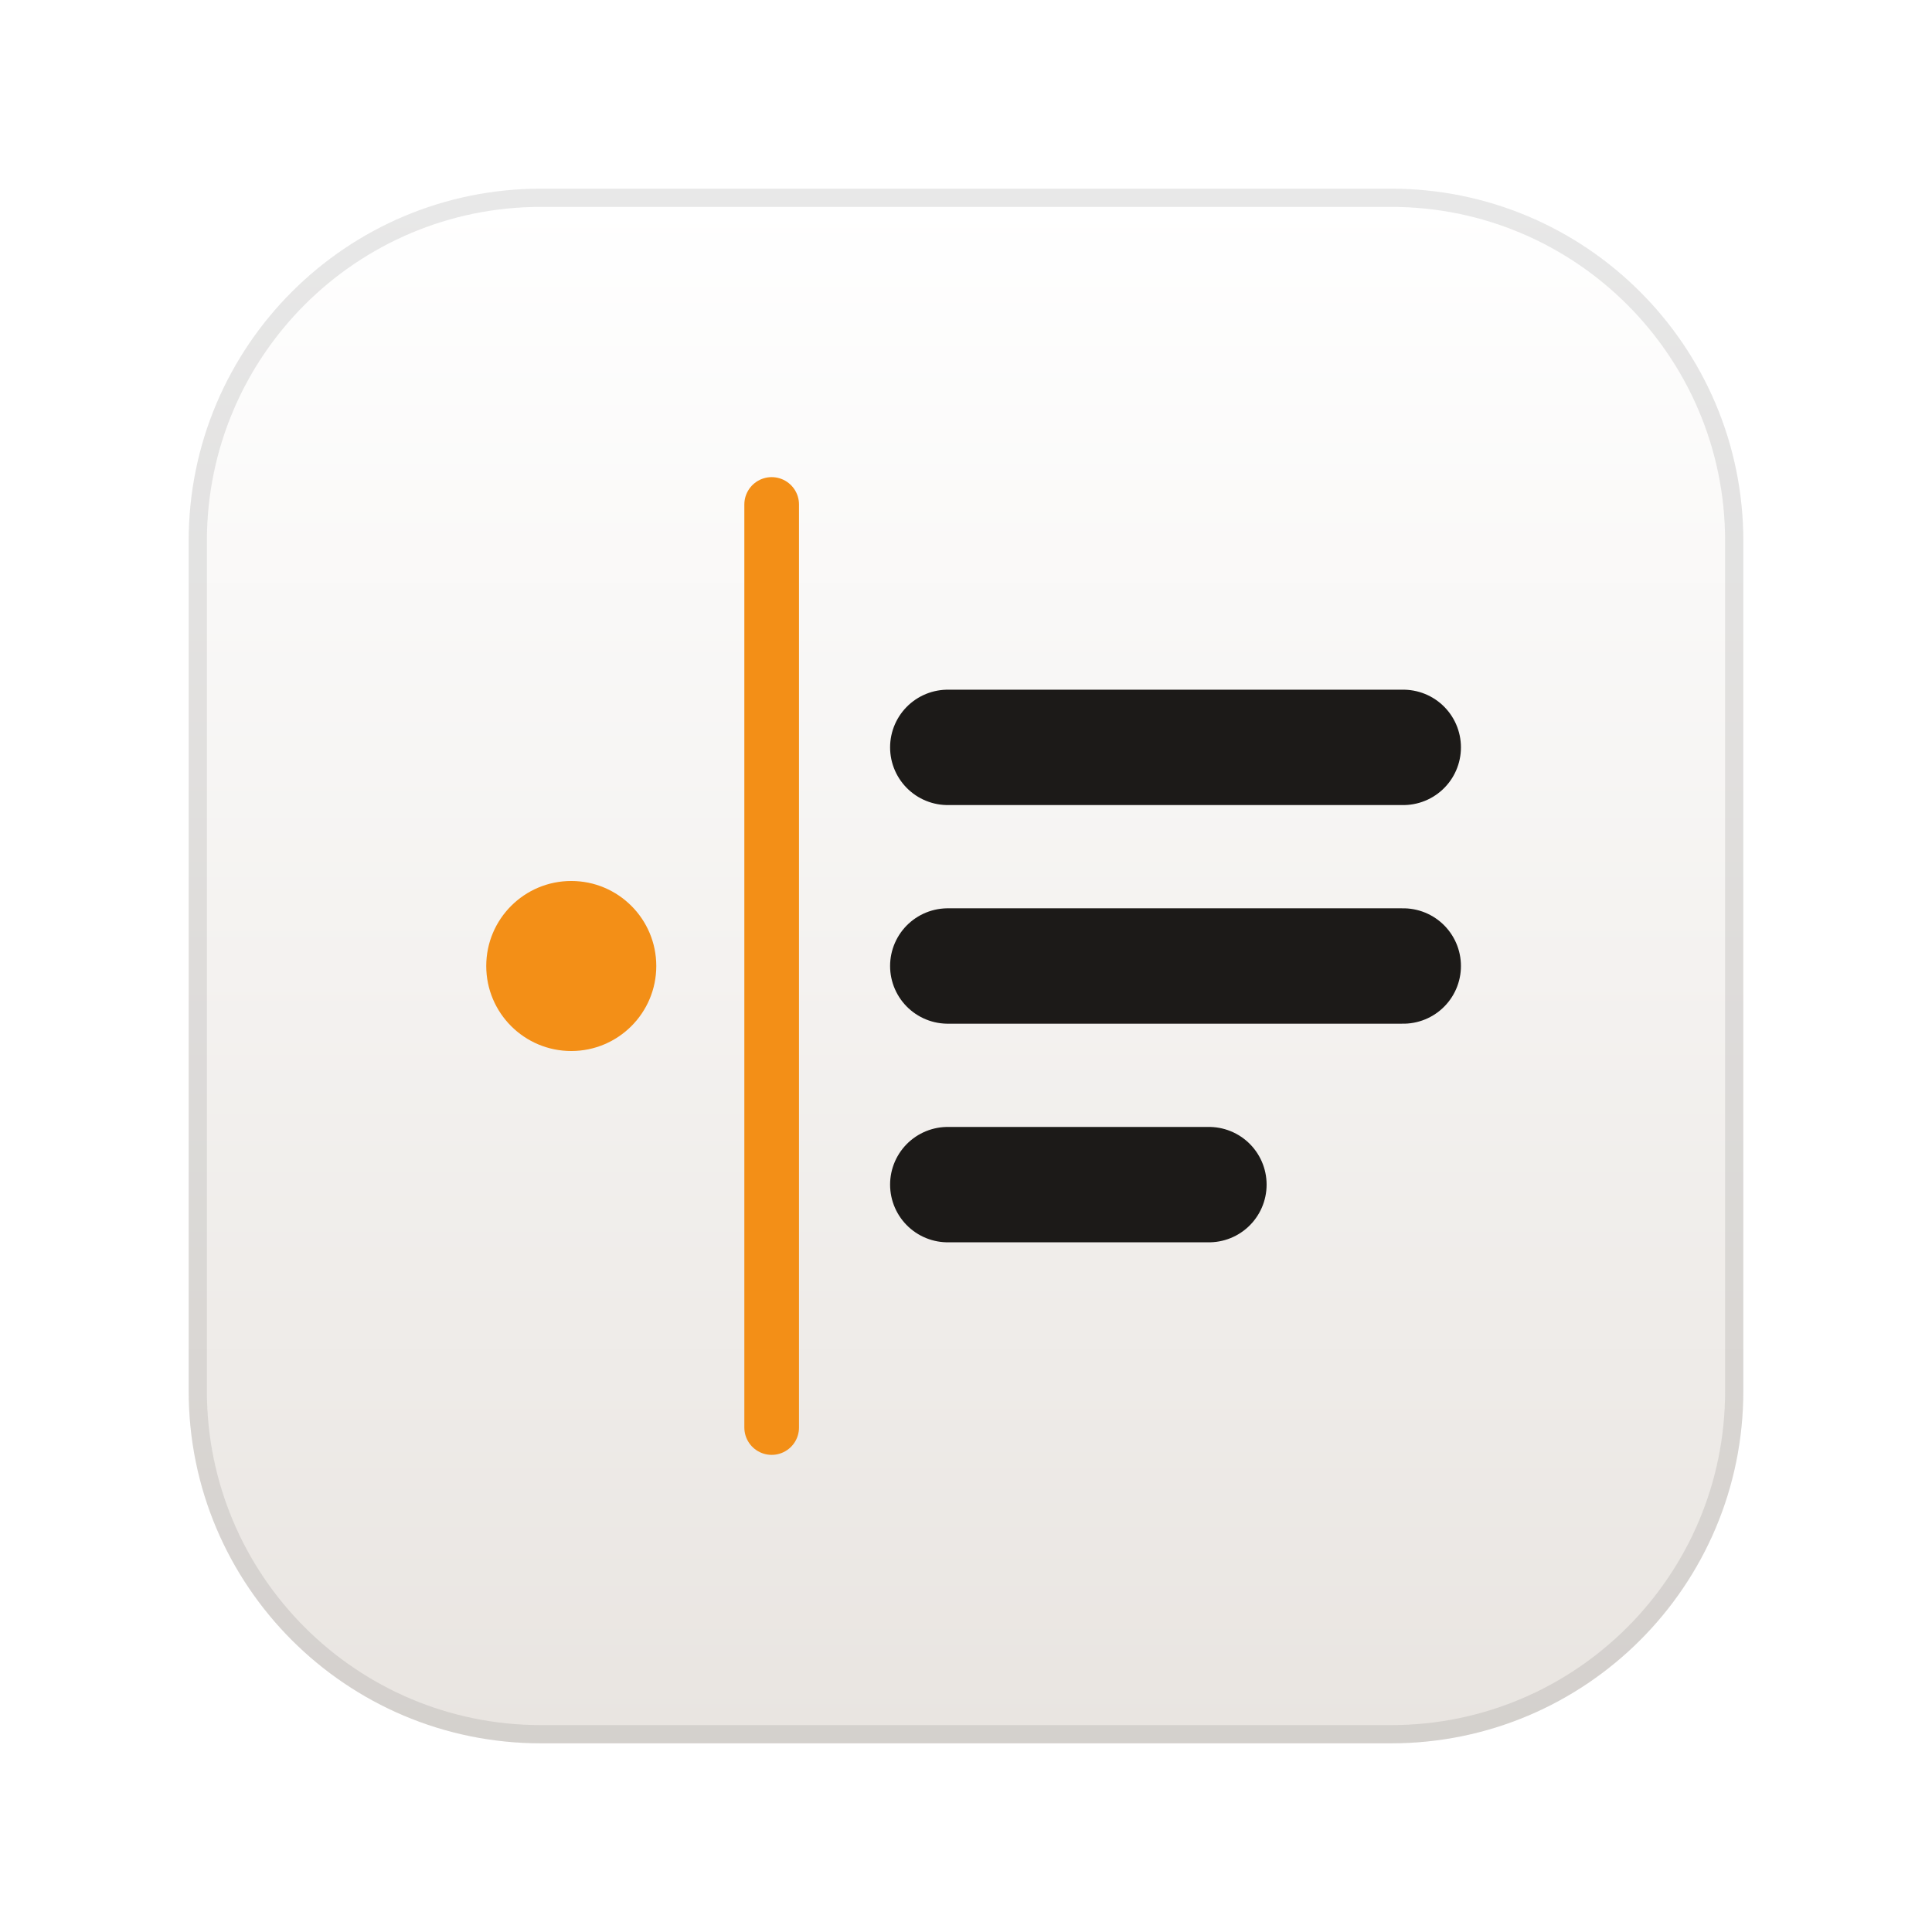
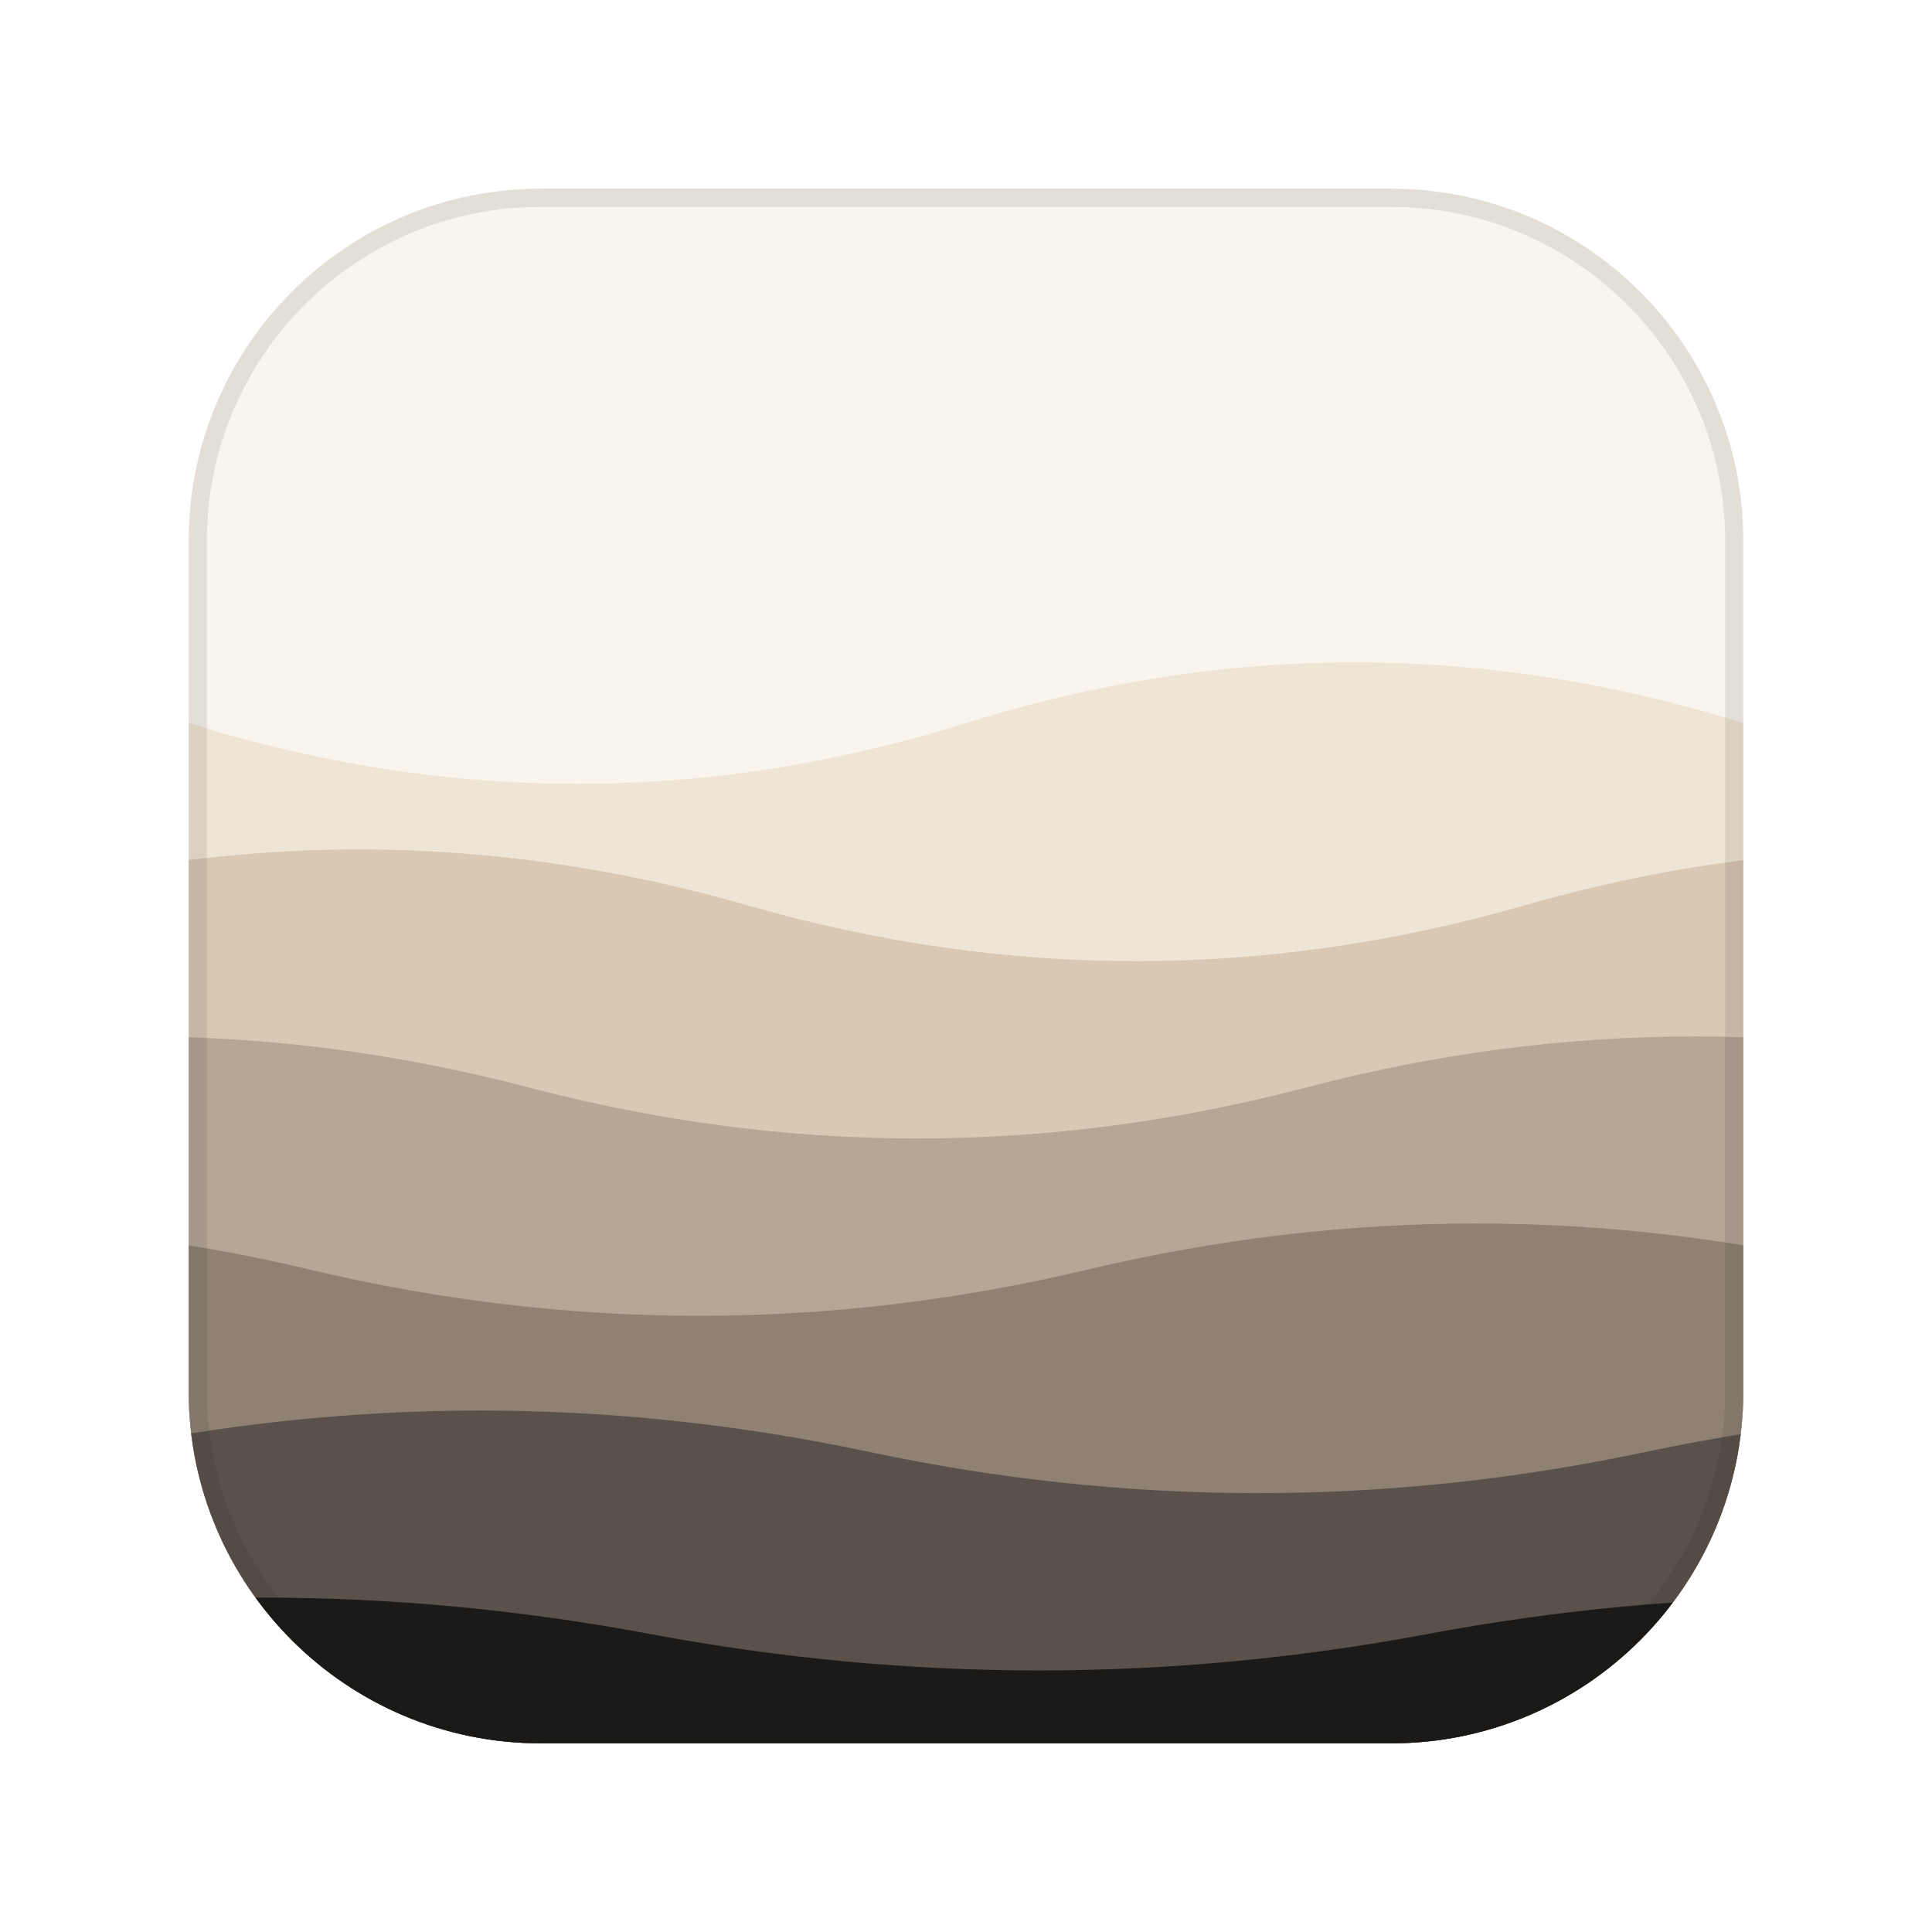
<svg xmlns="http://www.w3.org/2000/svg" width="1024" height="1024" viewBox="0 0 1024 1024">
-   <defs>
-     <linearGradient id="tile" x1="0" y1="0" x2="0" y2="1">
-       <stop offset="0" stop-color="#ffffff" />
-       <stop offset="1" stop-color="#e9e5e1" />
-     </linearGradient>
-   </defs>
  <g transform="translate(100 100) scale(1.609375)">
-     <rect width="512" height="512" rx="116" fill="url(#tile)" />
+     <defs>
+       <clipPath id="tile">
+         <rect width="512" height="512" rx="116" />
+       </clipPath>
+     </defs>
+     <g clip-path="url(#tile)">
+       <rect width="512" height="512" fill="#faf5ec" />
+       <g transform="scale(8)">
+         <path d="M-32 22.0 Q-16 17 0 22 T32 22 T64 22 T96 22 V64 H-32Z" fill="#efe5d6" />
+         <path d="M-9 29.5 Q7 24.9 23 29.5 T55 29.5 T87 29.5 T119 29.5 V64 H-32Z" fill="#d9c9b4" />
+         <path d="M-18 37.0 Q-2 32.8 14 37 T46 37 T78 37 T110 37 V64 H-32Z" fill="#b5a695" />
+         <path d="M-27 44.5 Q-11 40.7 5 44.5 T37 44.5 T69 44.5 T101 44.5 V64 H-32Z" fill="#8f8275" />
+         <path d="M-4 52.0 Q12 48.6 28 52 T60 52 T92 52 T124 52 V64 H-32Z" fill="#5a524a" />
+         <path d="M-13 59.5 Q3 56.5 19 59.5 T51 59.5 T83 59.5 T115 59.5 V64 H-32Z" fill="#1c1a18" />
+       </g>
+     </g>
    <rect x="3" y="3" width="506" height="506" rx="113" fill="none" stroke="#1c1a18" stroke-opacity="0.1" stroke-width="6" />
-     <circle cx="126" cy="256" r="28" fill="#f38f17" />
-     <path d="M192 104V408" fill="none" stroke="#f38f17" stroke-width="18" stroke-linecap="round" />
-     <path d="M250 184H400M250 256H400M250 328H336" fill="none" stroke="#1c1a18" stroke-width="38" stroke-linecap="round" />
  </g>
</svg>
